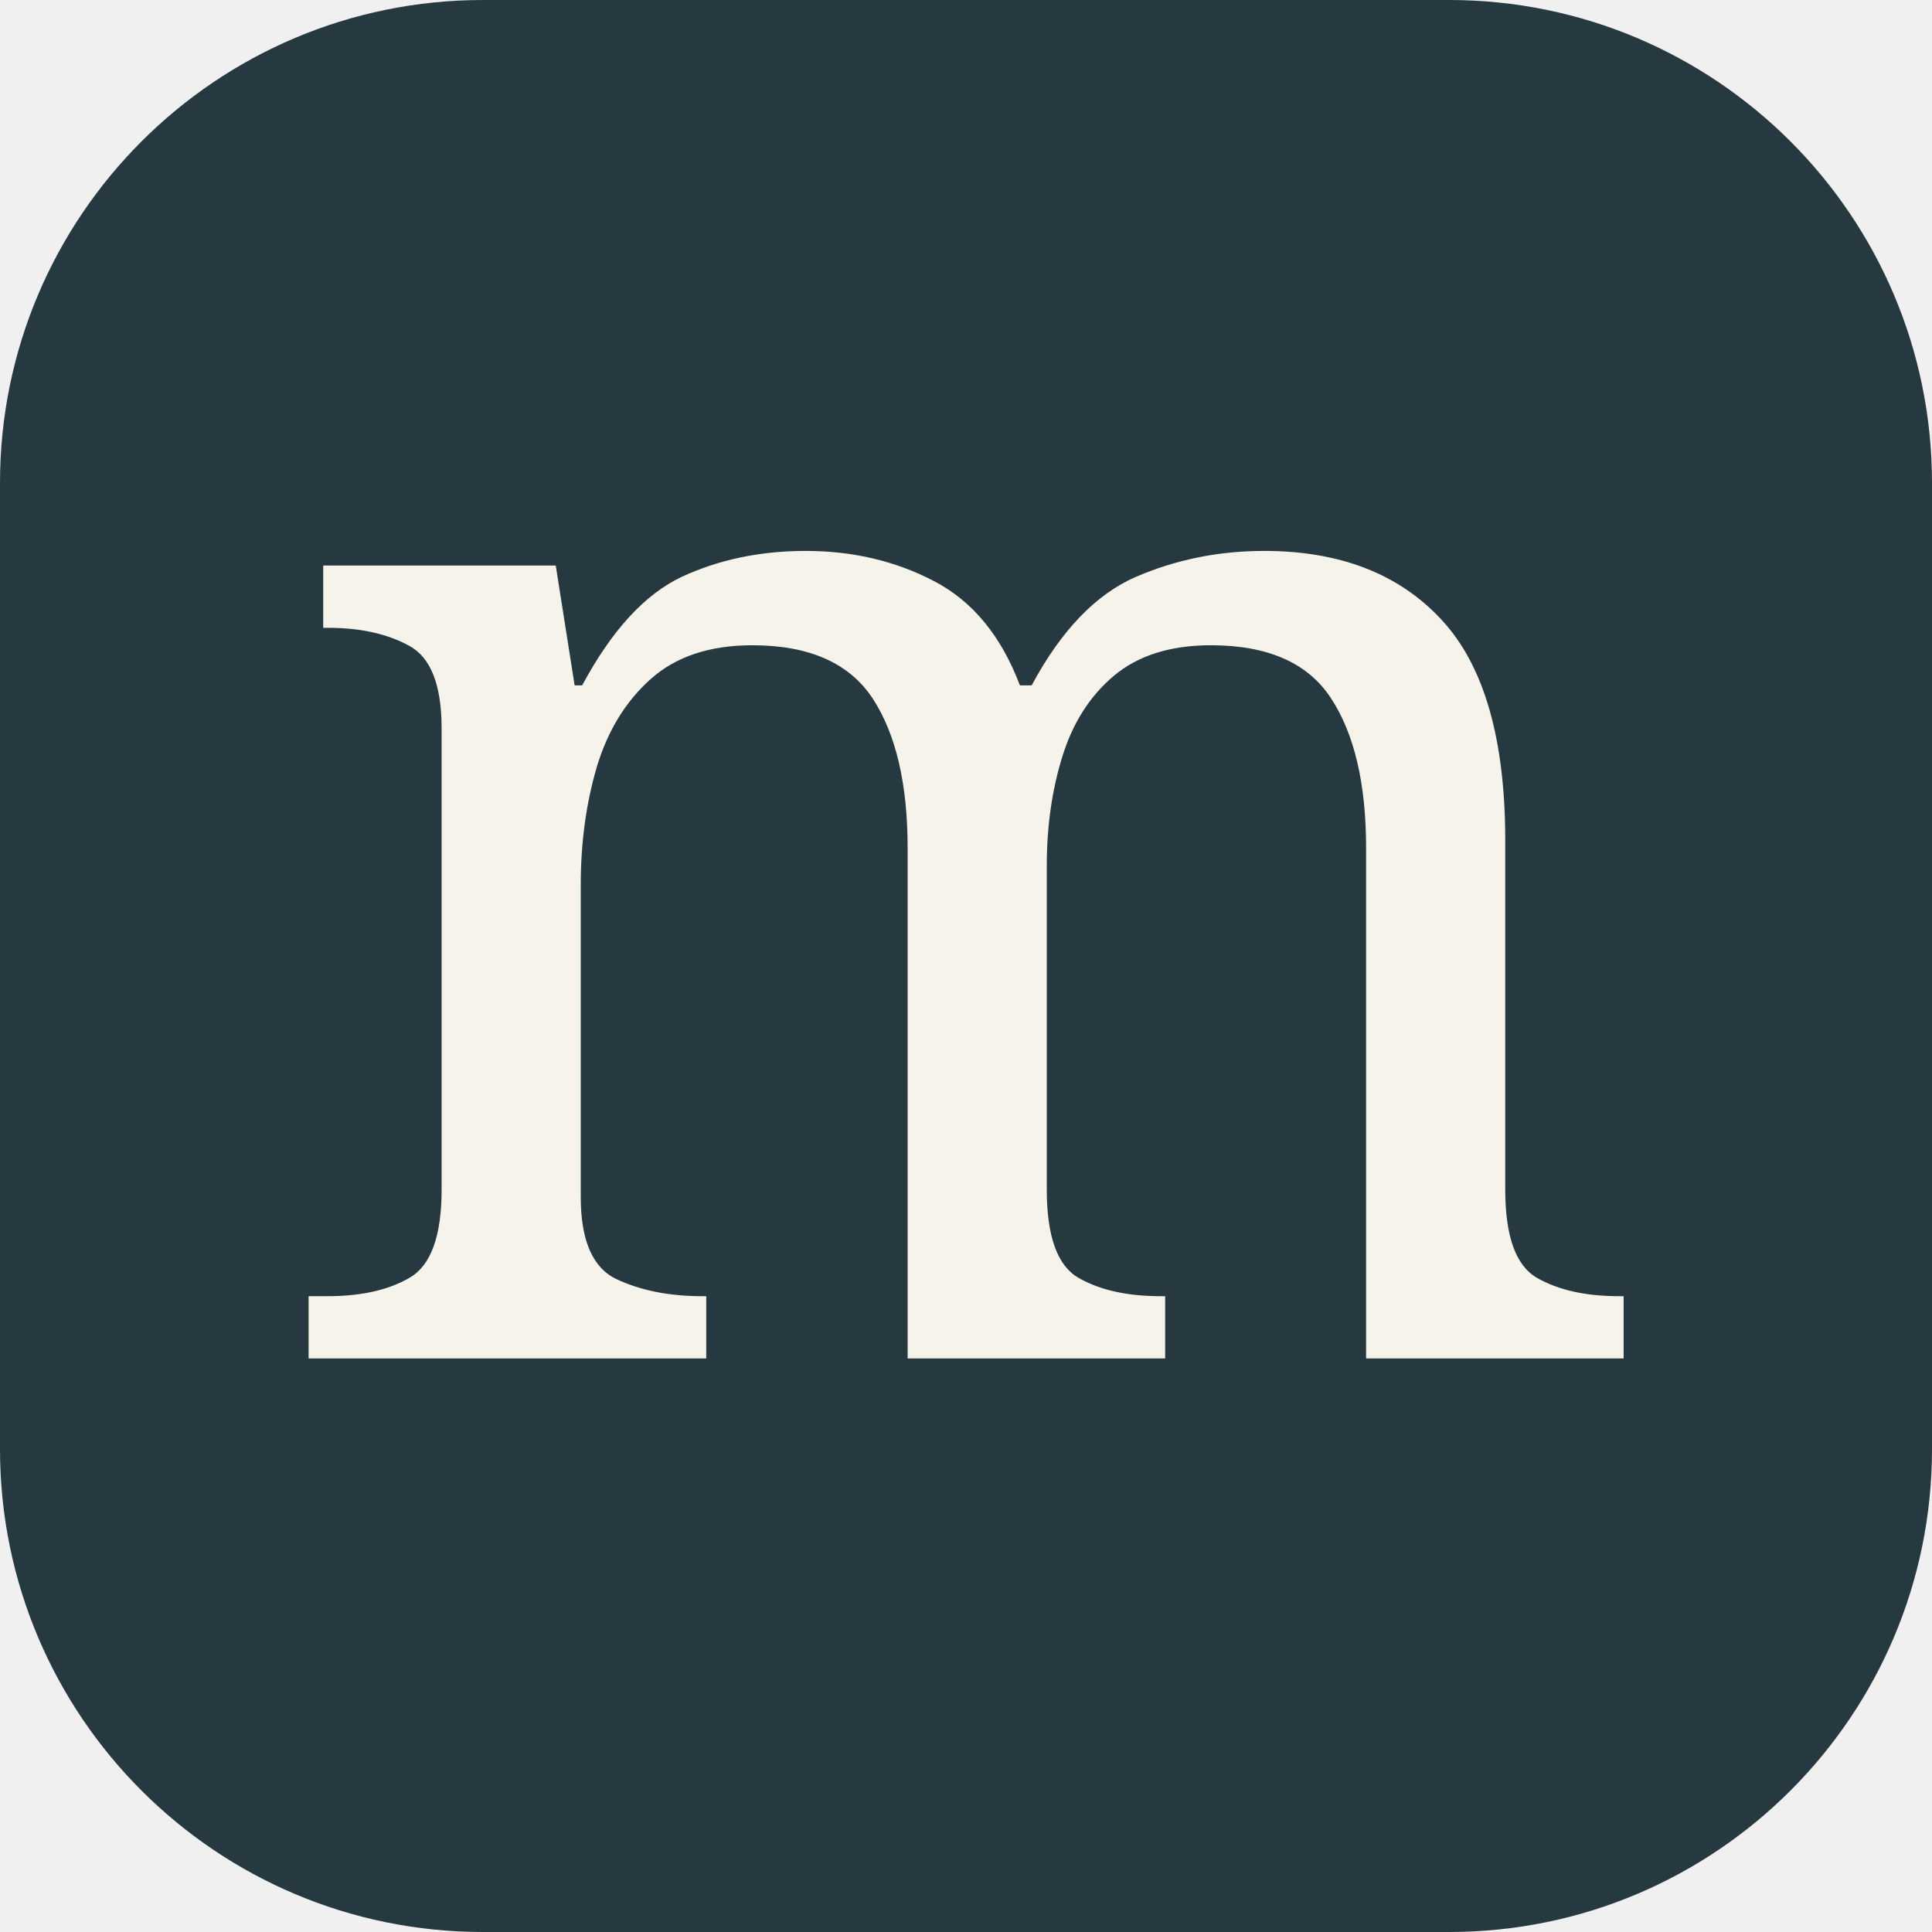
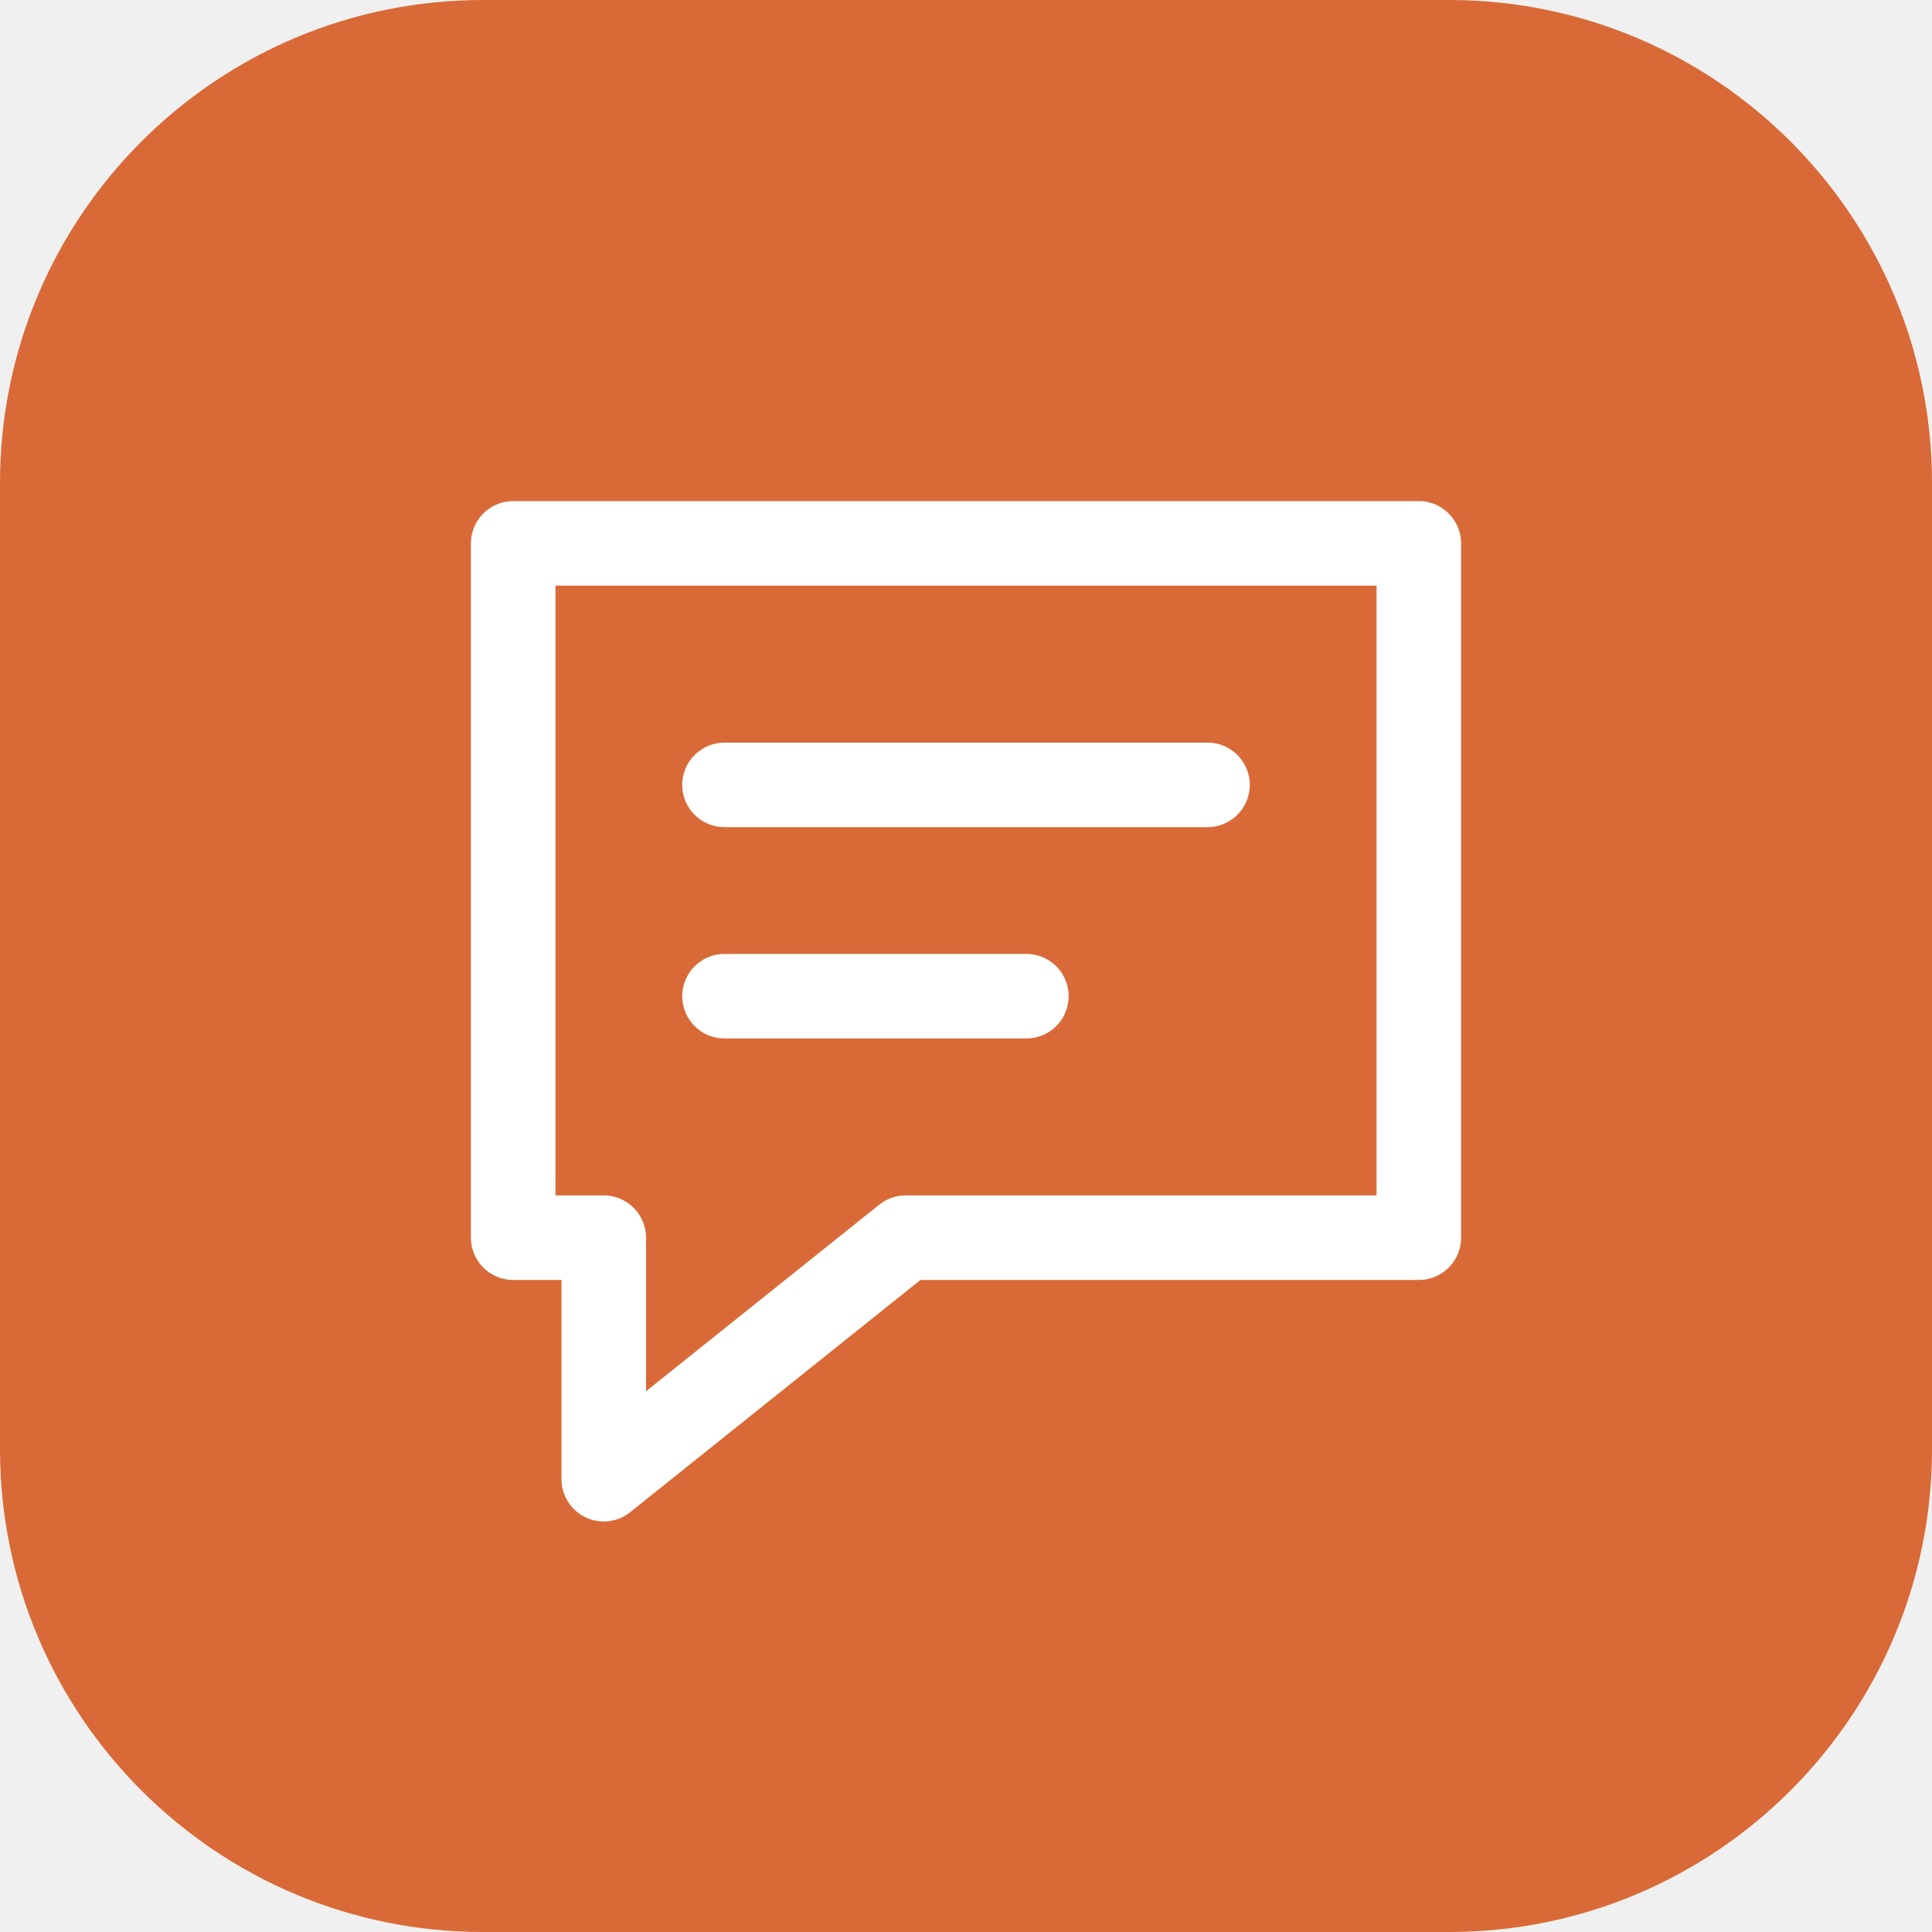
<svg xmlns="http://www.w3.org/2000/svg" viewBox="0 0 64 64">
-   <rect width="64" height="64" rx="16" fill="#263940" />
-   <text x="32" y="45" text-anchor="middle" font-family="Georgia,serif" font-size="49" fill="#f6f3eb">m</text>
+   <rect width="64" height="64" rx="16" fill="#d96a37" />
+   <g fill="none" stroke="#ffffff" stroke-width="2.8" stroke-linecap="round" stroke-linejoin="round">
+     <path d="M17 18h30v23H30l-10 8v-8h-3z" />
+     <path d="M24 26h16M24 33h10" />
+   </g>
</svg>
